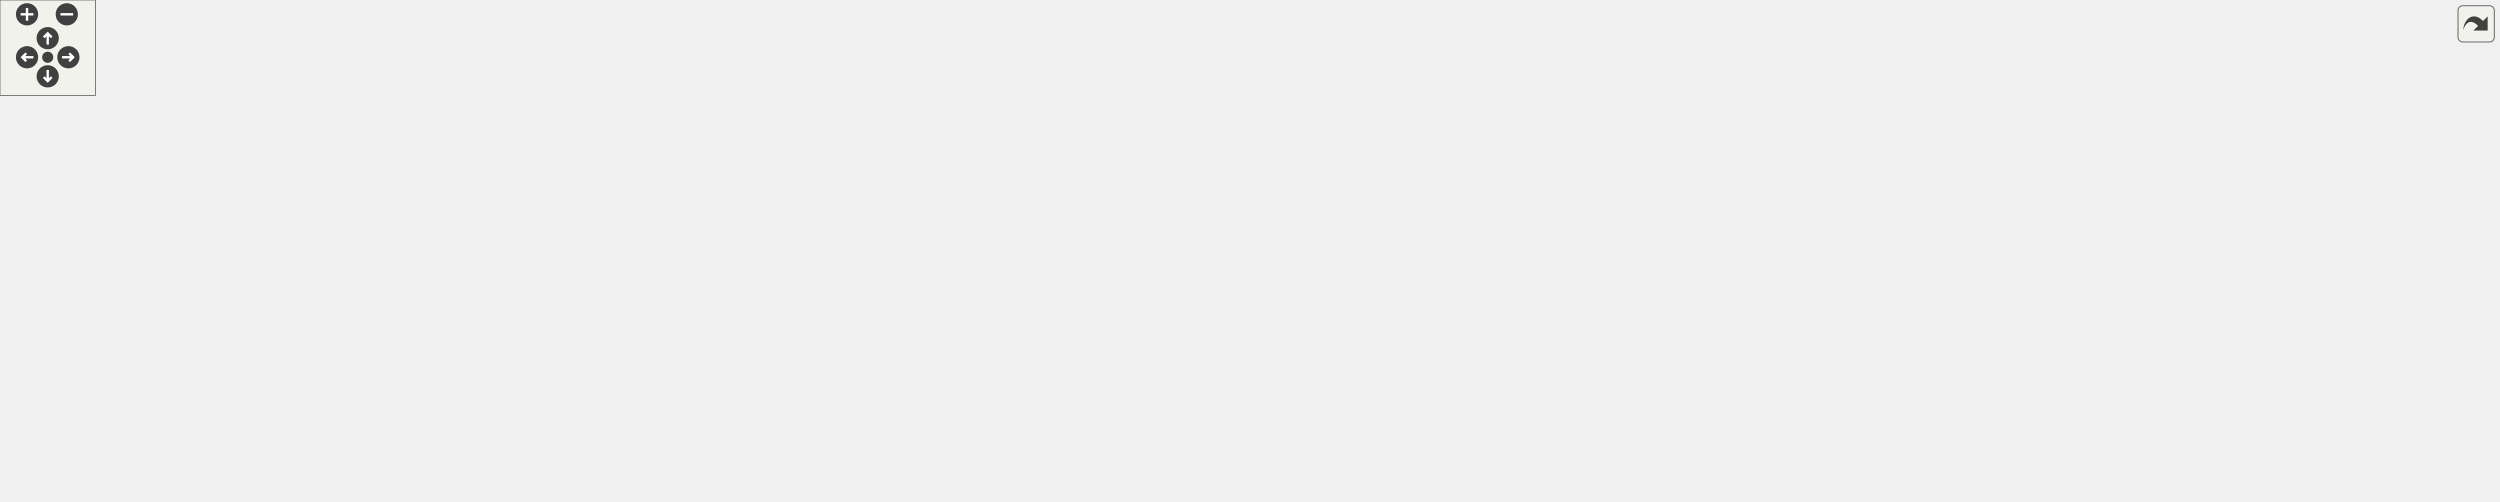
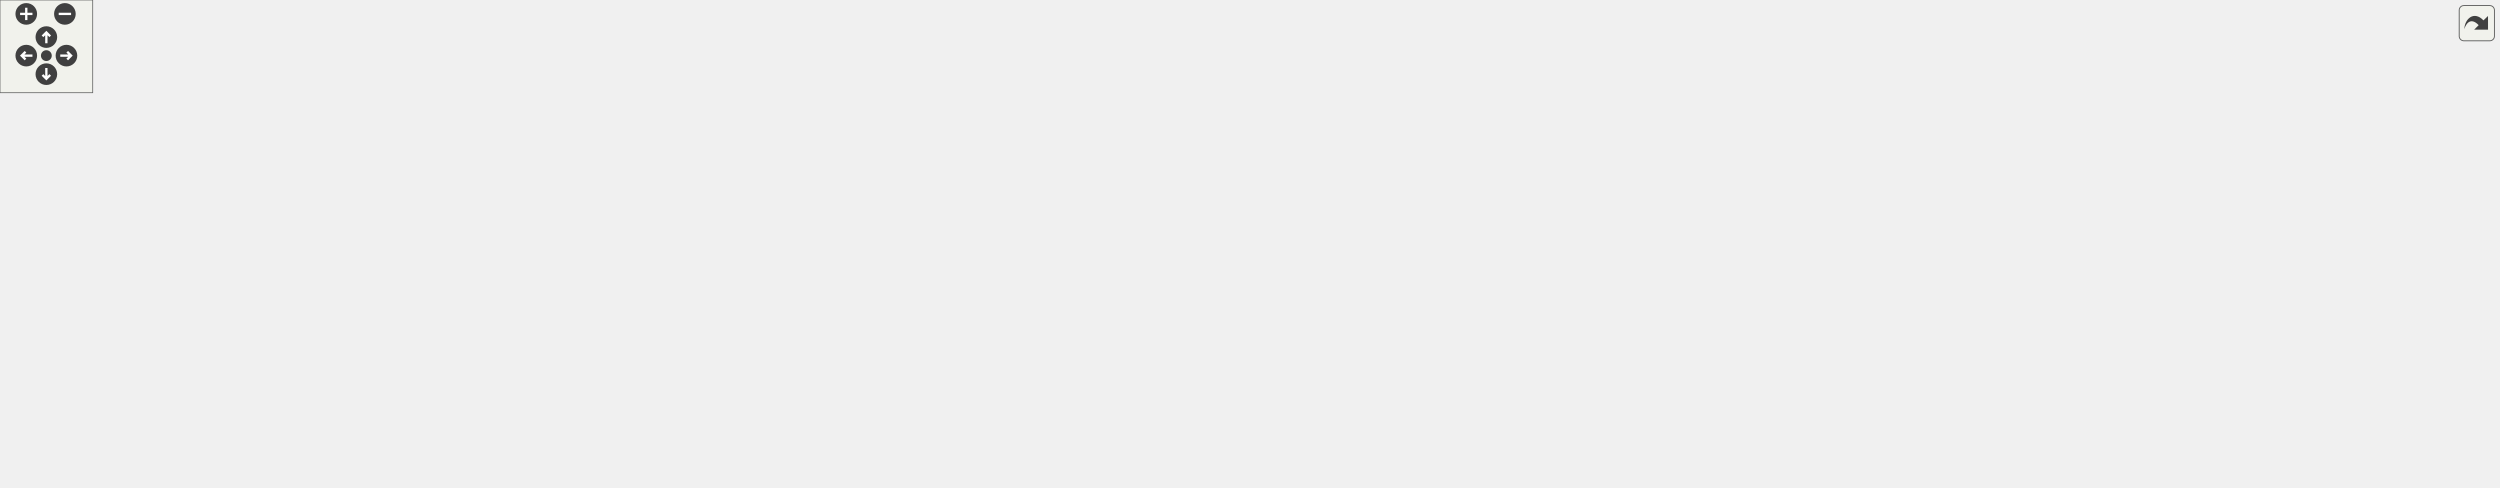
<svg xmlns="http://www.w3.org/2000/svg" xmlns:xlink="http://www.w3.org/1999/xlink" id="main" version="1.1" xml:space="preserve">
  <style type="text/css">
.edge:hover path { stroke: red; }
.edge:hover polygon { stroke: red; fill: red; }
</style>
  <defs>
    <circle id="rim" cx="0" cy="0" r="7" />
    <circle id="rim2" cx="0" cy="0" r="3.5" />
    <g id="zoomPlus">
      <use xlink:href="#rim" fill="#404040">
        <set attributeName="fill" to="#808080" begin="zoomplus.mouseover" end="zoomplus.mouseout" />
      </use>
      <path d="M-4,0h8M0,-4v8" fill="none" stroke="white" stroke-width="1.5" pointer-events="none" />
    </g>
    <g id="zoomMin">
      <use xlink:href="#rim" fill="#404040">
        <set attributeName="fill" to="#808080" begin="zoomminus.mouseover" end="zoomminus.mouseout" />
      </use>
      <path d="M-4,0h8" fill="none" stroke="white" stroke-width="1.5" pointer-events="none" />
    </g>
    <g id="dirArrow">
      <path fill="none" stroke="white" stroke-width="1.5" d="M0,-3.0v7 M-2.5,-0.5L0,-3.0L2.5,-0.5" />
    </g>
    <g id="resetDef">
      <use xlink:href="#rim2" fill="#404040">
        <set attributeName="fill" to="#808080" begin="reset.mouseover" end="reset.mouseout" />
      </use>
    </g>
  </defs>
  <svg id="graph" class="graph">
    <g id="viewport">
      <g id="node1" class="node">
        <g id="a_node1">
          <a xlink:title=" ">
            <polygon fill="#bfbfbf" stroke="black" points="962.5,-235.5 962.5,-254.5 1102.5,-254.5 1102.5,-235.5 962.5,-235.5" />
            <text text-anchor="middle" x="1032.5" y="-242.5" font-family="Helvetica,sans-Serif" font-size="10.00">sources/parsing/parsing.c</text>
          </a>
        </g>
      </g>
      <g id="node2" class="node">
        <g id="a_node2">
          <a xlink:href="minirt_8h.html" target="_top" xlink:title=" ">
            <polygon fill="none" stroke="black" points="1005,-179.5 1005,-198.5 1060,-198.5 1060,-179.5 1005,-179.5" />
            <text text-anchor="middle" x="1032.5" y="-186.5" font-family="Helvetica,sans-Serif" font-size="10.00">minirt.h</text>
          </a>
        </g>
      </g>
      <g id="edge1" class="edge">
        <path fill="none" stroke="midnightblue" d="M1032.5,-235.08C1032.5,-228.01 1032.5,-217.86 1032.5,-208.99" />
        <polygon fill="midnightblue" stroke="midnightblue" points="1036,-208.75 1032.5,-198.75 1029,-208.75 1036,-208.75" />
      </g>
      <g id="node3" class="node">
        <g id="a_node3">
          <a xlink:href="libft_8h.html" target="_top" xlink:title=" ">
            <polygon fill="none" stroke="black" points="461.5,-123.5 461.5,-142.5 527.5,-142.5 527.5,-123.5 461.5,-123.5" />
            <text text-anchor="middle" x="494.5" y="-130.5" font-family="Helvetica,sans-Serif" font-size="10.00">libft/libft.h</text>
          </a>
        </g>
      </g>
      <g id="edge2" class="edge">
        <path fill="none" stroke="midnightblue" d="M1004.71,-185.21C916.83,-176.39 644.52,-149.06 537.92,-138.36" />
        <polygon fill="midnightblue" stroke="midnightblue" points="538.13,-134.86 527.84,-137.35 537.44,-141.83 538.13,-134.86" />
      </g>
      <g id="node6" class="node">
        <g id="a_node6">
          <a xlink:title=" ">
            <polygon fill="none" stroke="#bfbfbf" points="0,-62 0,-81 51,-81 51,-62 0,-62" />
            <text text-anchor="middle" x="25.5" y="-69" font-family="Helvetica,sans-Serif" font-size="10.00">errno.h</text>
          </a>
        </g>
      </g>
      <g id="edge43" class="edge">
        <path fill="none" stroke="midnightblue" d="M1004.97,-186.49C921.59,-181.79 664.58,-166.31 452.5,-143 277.13,-123.72 229.43,-134.46 59.5,-87 57.21,-86.36 54.86,-85.6 52.53,-84.77" />
        <polygon fill="midnightblue" stroke="midnightblue" points="53.77,-81.49 43.18,-81.08 51.2,-88 53.77,-81.49" />
      </g>
      <g id="node9" class="node">
        <g id="a_node9">
          <a xlink:title=" ">
-             <polygon fill="none" stroke="#bfbfbf" points="636,-0.5 636,-19.5 689,-19.5 689,-0.5 636,-0.5" />
-             <text text-anchor="middle" x="662.5" y="-7.5" font-family="Helvetica,sans-Serif" font-size="10.00">stdlib.h</text>
+             <polygon fill="none" stroke="#bfbfbf" points="682,-0.5 682,-19.5 735,-19.5 735,-0.5 682,-0.5" />
+             <text text-anchor="middle" x="708.5" y="-7.5" font-family="Helvetica,sans-Serif" font-size="10.00">stdlib.h</text>
          </a>
        </g>
      </g>
      <g id="edge45" class="edge">
-         <path fill="none" stroke="midnightblue" d="M1004.85,-185.59C972.12,-181.53 917.3,-170.82 879.5,-143 842.07,-115.46 859.07,-83.35 821.5,-56 816.43,-52.31 744.17,-32.68 698.83,-20.6" />
-         <polygon fill="midnightblue" stroke="midnightblue" points="699.61,-17.19 689.04,-18 697.81,-23.95 699.61,-17.19" />
+         <path fill="none" stroke="midnightblue" d="M1004.85,-185.59C972.12,-181.53 917.3,-170.82 879.5,-143 842.07,-115.46 857.61,-85.25 821.5,-56 809.24,-46.07 772.81,-32.41 744.59,-22.75" />
+         <polygon fill="midnightblue" stroke="midnightblue" points="745.6,-19.39 735.01,-19.51 743.36,-26.03 745.6,-19.39" />
      </g>
      <g id="node17" class="node">
        <g id="a_node17">
-           <a xlink:href="mlx_8h.html" target="_top" xlink:title=" ">
-             <polygon fill="none" stroke="black" points="889,-123.5 889,-142.5 1004,-142.5 1004,-123.5 889,-123.5" />
-             <text text-anchor="middle" x="946.5" y="-130.5" font-family="Helvetica,sans-Serif" font-size="10.00">minilibx-linux/mlx.h</text>
+           <a xlink:href="matrices_8h.html" target="_top" xlink:title=" ">
+             <polygon fill="none" stroke="black" points="888.5,-123.5 888.5,-142.5 956.5,-142.5 956.5,-123.5 888.5,-123.5" />
+             <text text-anchor="middle" x="922.5" y="-130.5" font-family="Helvetica,sans-Serif" font-size="10.00">matrices.h</text>
          </a>
        </g>
      </g>
      <g id="edge27" class="edge">
-         <path fill="none" stroke="midnightblue" d="M1018.68,-179.32C1005.27,-170.9 984.68,-157.97 968.91,-148.07" />
-         <polygon fill="midnightblue" stroke="midnightblue" points="970.61,-145.01 960.28,-142.65 966.89,-150.94 970.61,-145.01" />
+         <path fill="none" stroke="midnightblue" d="M1014.83,-179.32C997.11,-170.62 969.6,-157.12 949.21,-147.11" />
+         <polygon fill="midnightblue" stroke="midnightblue" points="950.65,-143.92 940.13,-142.65 947.56,-150.2 950.65,-143.92" />
      </g>
      <g id="node18" class="node">
        <g id="a_node18">
+           <a xlink:href="mlx_8h.html" target="_top" xlink:title=" ">
+             <polygon fill="none" stroke="black" points="975,-123.5 975,-142.5 1090,-142.5 1090,-123.5 975,-123.5" />
+             <text text-anchor="middle" x="1032.5" y="-130.5" font-family="Helvetica,sans-Serif" font-size="10.00">minilibx-linux/mlx.h</text>
+           </a>
+         </g>
+       </g>
+       <g id="edge28" class="edge">
+         <path fill="none" stroke="midnightblue" d="M1032.5,-179.08C1032.5,-172.01 1032.5,-161.86 1032.5,-152.99" />
+         <polygon fill="midnightblue" stroke="midnightblue" points="1036,-152.75 1032.5,-142.75 1029,-152.75 1036,-152.75" />
+       </g>
+       <g id="node19" class="node">
+         <g id="a_node19">
          <a xlink:href="mlx__int_8h.html" target="_top" xlink:title=" ">
-             <polygon fill="none" stroke="black" points="993.5,-56.5 993.5,-86.5 1099.5,-86.5 1099.5,-56.5 993.5,-56.5" />
-             <text text-anchor="start" x="1001.5" y="-74.5" font-family="Helvetica,sans-Serif" font-size="10.00">minilibx-linux/mlx</text>
-             <text text-anchor="middle" x="1046.5" y="-63.5" font-family="Helvetica,sans-Serif" font-size="10.00">_int.h</text>
-           </a>
-         </g>
-       </g>
-       <g id="edge28" class="edge">
-         <path fill="none" stroke="midnightblue" d="M1033.55,-179.32C1035.66,-161.97 1040.44,-122.46 1043.57,-96.66" />
-         <polygon fill="midnightblue" stroke="midnightblue" points="1047.07,-96.89 1044.8,-86.55 1040.12,-96.05 1047.07,-96.89" />
-       </g>
-       <g id="node28" class="node">
-         <g id="a_node28">
-           <a xlink:href="vector_8h.html" target="_top" xlink:title=" ">
-             <polygon fill="none" stroke="black" points="1060.5,-123.5 1060.5,-142.5 1116.5,-142.5 1116.5,-123.5 1060.5,-123.5" />
-             <text text-anchor="middle" x="1088.5" y="-130.5" font-family="Helvetica,sans-Serif" font-size="10.00">vector.h</text>
-           </a>
-         </g>
-       </g>
-       <g id="edge41" class="edge">
-         <path fill="none" stroke="midnightblue" d="M1041.5,-179.32C1049.69,-171.42 1062.01,-159.55 1071.97,-149.94" />
-         <polygon fill="midnightblue" stroke="midnightblue" points="1074.57,-152.29 1079.34,-142.83 1069.71,-147.26 1074.57,-152.29" />
+             <polygon fill="none" stroke="black" points="1065.5,-56.5 1065.5,-86.5 1171.5,-86.5 1171.5,-56.5 1065.5,-56.5" />
+             <text text-anchor="start" x="1073.5" y="-74.5" font-family="Helvetica,sans-Serif" font-size="10.00">minilibx-linux/mlx</text>
+             <text text-anchor="middle" x="1118.5" y="-63.5" font-family="Helvetica,sans-Serif" font-size="10.00">_int.h</text>
+           </a>
+         </g>
+       </g>
+       <g id="edge29" class="edge">
+         <path fill="none" stroke="midnightblue" d="M1051.72,-179.47C1066.59,-171.92 1086.58,-159.54 1098.5,-143 1108.22,-129.51 1113.23,-111.42 1115.8,-96.94" />
+         <polygon fill="midnightblue" stroke="midnightblue" points="1119.31,-97.12 1117.33,-86.71 1112.39,-96.08 1119.31,-97.12" />
      </g>
      <g id="node29" class="node">
        <g id="a_node29">
-           <a xlink:href="matrices_8h.html" target="_top" xlink:title=" ">
-             <polygon fill="none" stroke="black" points="1134.5,-123.5 1134.5,-142.5 1202.5,-142.5 1202.5,-123.5 1134.5,-123.5" />
-             <text text-anchor="middle" x="1168.5" y="-130.5" font-family="Helvetica,sans-Serif" font-size="10.00">matrices.h</text>
+           <a xlink:href="vector_8h.html" target="_top" xlink:title=" ">
+             <polygon fill="none" stroke="black" points="1146.5,-123.5 1146.5,-142.5 1202.5,-142.5 1202.5,-123.5 1146.5,-123.5" />
+             <text text-anchor="middle" x="1174.5" y="-130.5" font-family="Helvetica,sans-Serif" font-size="10.00">vector.h</text>
          </a>
        </g>
      </g>
      <g id="edge42" class="edge">
-         <path fill="none" stroke="midnightblue" d="M1054.05,-179.44C1076.53,-170.52 1111.99,-156.44 1137.48,-146.32" />
-         <polygon fill="midnightblue" stroke="midnightblue" points="1139.05,-149.46 1147.05,-142.52 1136.47,-142.95 1139.05,-149.46" />
+         <path fill="none" stroke="midnightblue" d="M1055,-179.44C1078.58,-170.48 1115.82,-156.31 1142.46,-146.18" />
+         <polygon fill="midnightblue" stroke="midnightblue" points="1144,-149.34 1152.1,-142.52 1141.51,-142.8 1144,-149.34" />
      </g>
      <g id="node30" class="node">
        <g id="a_node30">
          <a xlink:title=" ">
            <polygon fill="none" stroke="#bfbfbf" points="1221,-123.5 1221,-142.5 1272,-142.5 1272,-123.5 1221,-123.5" />
            <text text-anchor="middle" x="1246.5" y="-130.5" font-family="Helvetica,sans-Serif" font-size="10.00">math.h</text>
          </a>
        </g>
      </g>
      <g id="edge44" class="edge">
        <path fill="none" stroke="midnightblue" d="M1060.11,-181.11C1093.43,-172.78 1151.4,-158.26 1210.94,-143.13" />
        <polygon fill="midnightblue" stroke="midnightblue" points="1212.06,-146.46 1220.89,-140.6 1210.34,-139.67 1212.06,-146.46" />
      </g>
      <g id="node31" class="node">
        <g id="a_node31">
          <a xlink:title=" ">
            <polygon fill="none" stroke="#bfbfbf" points="1290.5,-123.5 1290.5,-142.5 1354.5,-142.5 1354.5,-123.5 1290.5,-123.5" />
            <text text-anchor="middle" x="1322.5" y="-130.5" font-family="Helvetica,sans-Serif" font-size="10.00">sys/stat.h</text>
          </a>
        </g>
      </g>
      <g id="edge46" class="edge">
        <path fill="none" stroke="midnightblue" d="M1060.08,-183.29C1105.92,-175.39 1200.66,-158.79 1280.5,-143 1280.6,-142.98 1280.7,-142.96 1280.8,-142.94" />
        <polygon fill="midnightblue" stroke="midnightblue" points="1281.32,-146.41 1290.42,-140.98 1279.92,-139.55 1281.32,-146.41" />
      </g>
      <g id="node4" class="node">
        <g id="a_node4">
          <a xlink:title=" ">
            <polygon fill="none" stroke="#bfbfbf" points="69,-62 69,-81 122,-81 122,-62 69,-62" />
            <text text-anchor="middle" x="95.5" y="-69" font-family="Helvetica,sans-Serif" font-size="10.00">limits.h</text>
          </a>
        </g>
      </g>
      <g id="edge3" class="edge">
        <path fill="none" stroke="midnightblue" d="M461.43,-130.77C396.98,-127.73 250.46,-117.77 131.5,-87 128.99,-86.35 126.42,-85.57 123.86,-84.71" />
        <polygon fill="midnightblue" stroke="midnightblue" points="124.84,-81.34 114.25,-81.12 122.39,-87.89 124.84,-81.34" />
      </g>
      <g id="node5" class="node">
        <g id="a_node5">
          <a xlink:title=" ">
            <polygon fill="none" stroke="#bfbfbf" points="140.5,-62 140.5,-81 202.5,-81 202.5,-62 140.5,-62" />
            <text text-anchor="middle" x="171.5" y="-69" font-family="Helvetica,sans-Serif" font-size="10.00">stdbool.h</text>
          </a>
        </g>
      </g>
      <g id="edge4" class="edge">
        <path fill="none" stroke="midnightblue" d="M461.4,-128.8C408.14,-123.19 300.37,-109.95 211.5,-87 208.52,-86.23 205.45,-85.33 202.4,-84.36" />
        <polygon fill="midnightblue" stroke="midnightblue" points="203.45,-81.01 192.85,-81.09 201.18,-87.64 203.45,-81.01" />
      </g>
      <g id="edge5" class="edge">
        <path fill="none" stroke="midnightblue" d="M461.44,-131.93C387.95,-131.06 205.96,-124.88 59.5,-87 57.14,-86.39 54.73,-85.64 52.34,-84.81" />
        <polygon fill="midnightblue" stroke="midnightblue" points="53.38,-81.46 42.79,-81.06 50.82,-87.97 53.38,-81.46" />
      </g>
      <g id="node7" class="node">
        <g id="a_node7">
          <a xlink:title=" ">
            <polygon fill="none" stroke="#bfbfbf" points="221,-62 221,-81 268,-81 268,-62 221,-62" />
            <text text-anchor="middle" x="244.5" y="-69" font-family="Helvetica,sans-Serif" font-size="10.00">float.h</text>
          </a>
        </g>
      </g>
      <g id="edge6" class="edge">
        <path fill="none" stroke="midnightblue" d="M461.23,-127.32C418.16,-120.76 341.09,-107.32 277.5,-87 275.58,-86.39 273.62,-85.7 271.66,-84.96" />
        <polygon fill="midnightblue" stroke="midnightblue" points="272.63,-81.58 262.05,-81.02 269.97,-88.05 272.63,-81.58" />
      </g>
      <g id="node8" class="node">
        <g id="a_node8">
          <a xlink:title=" ">
            <polygon fill="none" stroke="#bfbfbf" points="286.5,-62 286.5,-81 354.5,-81 354.5,-62 286.5,-62" />
            <text text-anchor="middle" x="320.5" y="-69" font-family="Helvetica,sans-Serif" font-size="10.00">sys/time.h</text>
          </a>
        </g>
      </g>
      <g id="edge7" class="edge">
        <path fill="none" stroke="midnightblue" d="M469.57,-123.48C439.46,-113.18 388.67,-95.81 354.86,-84.25" />
        <polygon fill="midnightblue" stroke="midnightblue" points="355.98,-80.93 345.38,-81.01 353.71,-87.56 355.98,-80.93" />
      </g>
      <g id="edge8" class="edge">
-         <path fill="none" stroke="midnightblue" d="M527.57,-132.37C599.81,-132.39 768.08,-127.95 803.5,-87 812.51,-76.58 811.63,-67.13 803.5,-56 800.29,-51.6 739.5,-33.3 698.8,-21.43" />
-         <polygon fill="midnightblue" stroke="midnightblue" points="699.76,-18.07 689.18,-18.64 697.81,-24.79 699.76,-18.07" />
+         <path fill="none" stroke="midnightblue" d="M527.57,-132.37C599.81,-132.39 768.08,-127.95 803.5,-87 812.51,-76.58 810.87,-67.64 803.5,-56 796.51,-44.95 767.59,-32.18 743.48,-23.07" />
+         <polygon fill="midnightblue" stroke="midnightblue" points="744.45,-19.7 733.85,-19.53 742.03,-26.26 744.45,-19.7" />
      </g>
      <g id="node10" class="node">
        <g id="a_node10">
          <a xlink:title=" ">
-             <polygon fill="none" stroke="#bfbfbf" points="561.5,-0.5 561.5,-19.5 617.5,-19.5 617.5,-0.5 561.5,-0.5" />
-             <text text-anchor="middle" x="589.5" y="-7.5" font-family="Helvetica,sans-Serif" font-size="10.00">unistd.h</text>
+             <polygon fill="none" stroke="#bfbfbf" points="607.5,-0.5 607.5,-19.5 663.5,-19.5 663.5,-0.5 607.5,-0.5" />
+             <text text-anchor="middle" x="635.5" y="-7.5" font-family="Helvetica,sans-Serif" font-size="10.00">unistd.h</text>
          </a>
        </g>
      </g>
      <g id="edge9" class="edge">
-         <path fill="none" stroke="midnightblue" d="M527.63,-130.21C557.19,-126.64 598.88,-116.34 619.5,-87 632.44,-68.59 617.82,-43.82 604.84,-27.63" />
-         <polygon fill="midnightblue" stroke="midnightblue" points="607.14,-24.94 597.97,-19.62 601.82,-29.49 607.14,-24.94" />
+         <path fill="none" stroke="midnightblue" d="M527.67,-128.93C556.2,-124.49 596.33,-113.61 619.5,-87 633.17,-71.3 636.17,-46.9 636.4,-30" />
+         <polygon fill="midnightblue" stroke="midnightblue" points="639.89,-29.63 636.21,-19.7 632.89,-29.76 639.89,-29.63" />
      </g>
      <g id="node11" class="node">
        <g id="a_node11">
          <a xlink:href="ft__printf_8h.html" target="_top" xlink:title=" ">
            <polygon fill="none" stroke="black" points="506.5,-62 506.5,-81 610.5,-81 610.5,-62 506.5,-62" />
            <text text-anchor="middle" x="558.5" y="-69" font-family="Helvetica,sans-Serif" font-size="10.00">ft_printf/ft_printf.h</text>
          </a>
        </g>
      </g>
      <g id="edge10" class="edge">
        <path fill="none" stroke="midnightblue" d="M498.77,-123.48C506.8,-114.11 522.83,-98.88 536.41,-87.51" />
        <polygon fill="midnightblue" stroke="midnightblue" points="538.87,-90.02 544.45,-81.01 534.47,-84.57 538.87,-90.02" />
      </g>
      <g id="node14" class="node">
        <g id="a_node14">
          <a xlink:href="ft__dprintf_8h.html" target="_top" xlink:title=" ">
            <polygon fill="none" stroke="black" points="372.5,-62 372.5,-81 488.5,-81 488.5,-62 372.5,-62" />
            <text text-anchor="middle" x="430.5" y="-69" font-family="Helvetica,sans-Serif" font-size="10.00">ft_dprintf/ft_dprintf.h</text>
          </a>
        </g>
      </g>
      <g id="edge16" class="edge">
        <path fill="none" stroke="midnightblue" d="M480.43,-123.48C468.65,-114.37 452.53,-99.74 441.63,-88.48" />
        <polygon fill="midnightblue" stroke="midnightblue" points="444.1,-86 434.76,-81.01 438.95,-90.74 444.1,-86" />
      </g>
      <g id="node15" class="node">
        <g id="a_node15">
          <a xlink:href="get__next__line_8h.html" target="_top" xlink:title=" ">
            <polygon fill="none" stroke="black" points="666.5,-56.5 666.5,-86.5 794.5,-86.5 794.5,-56.5 666.5,-56.5" />
            <text text-anchor="start" x="674.5" y="-74.5" font-family="Helvetica,sans-Serif" font-size="10.00">get_next_line/get_next</text>
            <text text-anchor="middle" x="730.5" y="-63.5" font-family="Helvetica,sans-Serif" font-size="10.00">_line.h</text>
          </a>
        </g>
      </g>
      <g id="edge22" class="edge">
        <path fill="none" stroke="midnightblue" d="M523.41,-123.48C557.08,-114.49 613.65,-100.13 659.21,-88.93" />
        <polygon fill="midnightblue" stroke="midnightblue" points="660.17,-92.3 669.05,-86.52 658.5,-85.5 660.17,-92.3" />
      </g>
      <g id="edge15" class="edge">
        <path fill="none" stroke="midnightblue" d="M554.24,-81.01C546.22,-90.37 530.2,-105.59 516.62,-116.97" />
        <polygon fill="midnightblue" stroke="midnightblue" points="514.15,-114.47 508.57,-123.48 518.55,-119.91 514.15,-114.47" />
      </g>
      <g id="edge12" class="edge">
-         <path fill="none" stroke="midnightblue" d="M573.4,-61.98C590.47,-52.21 618.66,-36.08 638.76,-24.58" />
-         <polygon fill="midnightblue" stroke="midnightblue" points="640.69,-27.51 647.63,-19.51 637.21,-21.44 640.69,-27.51" />
+         <path fill="none" stroke="midnightblue" d="M579.99,-61.98C605.61,-51.81 648.61,-34.76 677.74,-23.2" />
+         <polygon fill="midnightblue" stroke="midnightblue" points="679.04,-26.45 687.05,-19.51 676.46,-19.94 679.04,-26.45" />
      </g>
      <g id="edge11" class="edge">
-         <path fill="none" stroke="midnightblue" d="M562.94,-61.98C567.45,-53.32 574.57,-39.65 580.31,-28.65" />
-         <polygon fill="midnightblue" stroke="midnightblue" points="583.55,-29.99 585.07,-19.51 577.34,-26.76 583.55,-29.99" />
+         <path fill="none" stroke="midnightblue" d="M569.53,-61.98C581.77,-52.52 601.73,-37.1 616.49,-25.69" />
+         <polygon fill="midnightblue" stroke="midnightblue" points="618.72,-28.39 624.49,-19.51 614.44,-22.85 618.72,-28.39" />
      </g>
      <g id="node12" class="node">
        <g id="a_node12">
          <a xlink:title=" ">
-             <polygon fill="none" stroke="#bfbfbf" points="406.5,-0.5 406.5,-19.5 462.5,-19.5 462.5,-0.5 406.5,-0.5" />
-             <text text-anchor="middle" x="434.5" y="-7.5" font-family="Helvetica,sans-Serif" font-size="10.00">stdarg.h</text>
+             <polygon fill="none" stroke="#bfbfbf" points="416.5,-0.5 416.5,-19.5 472.5,-19.5 472.5,-0.5 416.5,-0.5" />
+             <text text-anchor="middle" x="444.5" y="-7.5" font-family="Helvetica,sans-Serif" font-size="10.00">stdarg.h</text>
          </a>
        </g>
      </g>
      <g id="edge13" class="edge">
-         <path fill="none" stroke="midnightblue" d="M540.73,-61.98C520.02,-52.03 485.55,-35.49 461.51,-23.96" />
-         <polygon fill="midnightblue" stroke="midnightblue" points="462.76,-20.68 452.23,-19.51 459.73,-26.99 462.76,-20.68" />
+         <path fill="none" stroke="midnightblue" d="M542.17,-61.98C523.29,-52.12 491.99,-35.79 469.92,-24.27" />
+         <polygon fill="midnightblue" stroke="midnightblue" points="471.29,-21.03 460.8,-19.51 468.05,-27.24 471.29,-21.03" />
      </g>
      <g id="node13" class="node">
        <g id="a_node13">
          <a xlink:title=" ">
-             <polygon fill="none" stroke="#bfbfbf" points="487,-0.5 487,-19.5 540,-19.5 540,-0.5 487,-0.5" />
-             <text text-anchor="middle" x="513.5" y="-7.5" font-family="Helvetica,sans-Serif" font-size="10.00">stdint.h</text>
+             <polygon fill="none" stroke="#bfbfbf" points="518,-0.5 518,-19.5 571,-19.5 571,-0.5 518,-0.5" />
+             <text text-anchor="middle" x="544.5" y="-7.5" font-family="Helvetica,sans-Serif" font-size="10.00">stdint.h</text>
          </a>
        </g>
      </g>
      <g id="edge14" class="edge">
-         <path fill="none" stroke="midnightblue" d="M552.05,-61.98C545.3,-53.05 534.53,-38.81 526.09,-27.64" />
-         <polygon fill="midnightblue" stroke="midnightblue" points="528.76,-25.37 519.94,-19.51 523.18,-29.6 528.76,-25.37" />
+         <path fill="none" stroke="midnightblue" d="M556.49,-61.98C554.5,-53.49 551.37,-40.2 548.81,-29.32" />
+         <polygon fill="midnightblue" stroke="midnightblue" points="552.2,-28.44 546.5,-19.51 545.39,-30.04 552.2,-28.44" />
      </g>
      <g id="edge21" class="edge">
        <path fill="none" stroke="midnightblue" d="M444.55,-81.01C456.32,-90.1 472.45,-104.74 483.35,-116" />
        <polygon fill="midnightblue" stroke="midnightblue" points="480.88,-118.49 490.23,-123.48 486.04,-113.75 480.88,-118.49" />
      </g>
      <g id="edge18" class="edge">
-         <path fill="none" stroke="midnightblue" d="M463.74,-61.98C506.75,-50.94 581.43,-31.79 625.98,-20.37" />
-         <polygon fill="midnightblue" stroke="midnightblue" points="627,-23.72 635.81,-17.84 625.26,-16.94 627,-23.72" />
+         <path fill="none" stroke="midnightblue" d="M469.46,-62C478.65,-60.01 488.42,-57.92 497.5,-56 572.16,-40.24 593.43,-37.81 671.93,-20.05" />
+         <polygon fill="midnightblue" stroke="midnightblue" points="672.82,-23.44 681.79,-17.81 671.27,-16.61 672.82,-23.44" />
      </g>
      <g id="edge17" class="edge">
-         <path fill="none" stroke="midnightblue" d="M453.28,-61.98C480.55,-51.77 526.41,-34.61 557.3,-23.05" />
-         <polygon fill="midnightblue" stroke="midnightblue" points="558.62,-26.29 566.76,-19.51 556.17,-19.74 558.62,-26.29" />
+         <path fill="none" stroke="midnightblue" d="M459.87,-61.98C496.21,-51.43 558.12,-33.46 597.89,-21.92" />
+         <polygon fill="midnightblue" stroke="midnightblue" points="598.87,-25.28 607.5,-19.13 596.92,-18.55 598.87,-25.28" />
      </g>
      <g id="edge19" class="edge">
-         <path fill="none" stroke="midnightblue" d="M431.07,-61.98C431.64,-53.58 432.52,-40.48 433.25,-29.66" />
-         <polygon fill="midnightblue" stroke="midnightblue" points="436.75,-29.72 433.93,-19.51 429.76,-29.25 436.75,-29.72" />
+         <path fill="none" stroke="midnightblue" d="M432.51,-61.98C434.5,-53.49 437.63,-40.2 440.19,-29.32" />
+         <polygon fill="midnightblue" stroke="midnightblue" points="443.61,-30.04 442.5,-19.51 436.8,-28.44 443.61,-30.04" />
      </g>
      <g id="edge20" class="edge">
-         <path fill="none" stroke="midnightblue" d="M442.39,-61.98C455.7,-52.43 477.5,-36.81 493.46,-25.37" />
-         <polygon fill="midnightblue" stroke="midnightblue" points="495.54,-28.18 501.63,-19.51 491.46,-22.49 495.54,-28.18" />
+         <path fill="none" stroke="midnightblue" d="M446.83,-61.98C465.71,-52.12 497.01,-35.79 519.08,-24.27" />
+         <polygon fill="midnightblue" stroke="midnightblue" points="520.95,-27.24 528.2,-19.51 517.71,-21.03 520.95,-27.24" />
      </g>
      <g id="edge26" class="edge">
        <path fill="none" stroke="midnightblue" d="M680.79,-86.5C638.27,-97.58 577.83,-112.76 537.38,-122.48" />
        <polygon fill="midnightblue" stroke="midnightblue" points="536.47,-119.1 527.55,-124.82 538.09,-125.91 536.47,-119.1" />
      </g>
      <g id="edge24" class="edge">
-         <path fill="none" stroke="midnightblue" d="M714.38,-56.4C704.1,-47.4 690.75,-35.72 680.17,-26.47" />
-         <polygon fill="midnightblue" stroke="midnightblue" points="682.23,-23.61 672.39,-19.66 677.62,-28.88 682.23,-23.61" />
+         <path fill="none" stroke="midnightblue" d="M725.29,-56.4C722.29,-48.29 718.49,-38.01 715.26,-29.28" />
+         <polygon fill="midnightblue" stroke="midnightblue" points="718.45,-27.82 711.7,-19.66 711.89,-30.25 718.45,-27.82" />
      </g>
      <g id="edge25" class="edge">
-         <path fill="none" stroke="midnightblue" d="M697.08,-56.4C673.53,-46.46 642.26,-33.26 619.51,-23.66" />
-         <polygon fill="midnightblue" stroke="midnightblue" points="620.59,-20.32 610.02,-19.66 617.87,-26.77 620.59,-20.32" />
+         <path fill="none" stroke="midnightblue" d="M707.99,-56.4C692.9,-46.95 673.11,-34.56 658.03,-25.11" />
+         <polygon fill="midnightblue" stroke="midnightblue" points="659.66,-22 649.32,-19.66 655.94,-27.93 659.66,-22" />
      </g>
      <g id="node16" class="node">
        <g id="a_node16">
          <a xlink:title=" ">
-             <polygon fill="none" stroke="#bfbfbf" points="707,-0.5 707,-19.5 754,-19.5 754,-0.5 707,-0.5" />
-             <text text-anchor="middle" x="730.5" y="-7.5" font-family="Helvetica,sans-Serif" font-size="10.00">fcntl.h</text>
+             <polygon fill="none" stroke="#bfbfbf" points="753,-0.5 753,-19.5 800,-19.5 800,-0.5 753,-0.5" />
+             <text text-anchor="middle" x="776.5" y="-7.5" font-family="Helvetica,sans-Serif" font-size="10.00">fcntl.h</text>
          </a>
        </g>
      </g>
      <g id="edge23" class="edge">
-         <path fill="none" stroke="midnightblue" d="M730.5,-56.4C730.5,-48.47 730.5,-38.46 730.5,-29.86" />
-         <polygon fill="midnightblue" stroke="midnightblue" points="734,-29.66 730.5,-19.66 727,-29.66 734,-29.66" />
-       </g>
-       <g id="edge29" class="edge">
-         <path fill="none" stroke="midnightblue" d="M993.28,-64.61C926.59,-56.83 808.66,-41.75 699.08,-20.15" />
-         <polygon fill="midnightblue" stroke="midnightblue" points="699.68,-16.7 689.18,-18.18 698.31,-23.57 699.68,-16.7" />
-       </g>
-       <g id="edge32" class="edge">
-         <path fill="none" stroke="midnightblue" d="M993.49,-66.16C915.4,-59.33 764.76,-44.44 627.56,-20" />
-         <polygon fill="midnightblue" stroke="midnightblue" points="628.17,-16.56 617.71,-18.23 626.93,-23.45 628.17,-16.56" />
+         <path fill="none" stroke="midnightblue" d="M741.4,-56.4C748.09,-47.75 756.68,-36.64 763.68,-27.58" />
+         <polygon fill="midnightblue" stroke="midnightblue" points="766.46,-29.71 769.81,-19.66 760.92,-25.43 766.46,-29.71" />
+       </g>
+       <g id="edge30" class="edge">
+         <path fill="none" stroke="midnightblue" d="M1065.39,-65.34C994.43,-58.01 864.64,-43.06 745.22,-20.16" />
+         <polygon fill="midnightblue" stroke="midnightblue" points="745.66,-16.68 735.18,-18.21 744.33,-23.55 745.66,-16.68" />
      </g>
      <g id="edge33" class="edge">
-         <path fill="none" stroke="midnightblue" d="M993.28,-62.46C938.3,-53.83 849.85,-39.04 764.13,-19.97" />
-         <polygon fill="midnightblue" stroke="midnightblue" points="764.75,-16.52 754.23,-17.74 763.22,-23.35 764.75,-16.52" />
-       </g>
-       <g id="node19" class="node">
-         <g id="a_node19">
-           <a xlink:title=" ">
-             <polygon fill="none" stroke="#bfbfbf" points="1104.5,-0.5 1104.5,-19.5 1154.5,-19.5 1154.5,-0.5 1104.5,-0.5" />
-             <text text-anchor="middle" x="1129.5" y="-7.5" font-family="Helvetica,sans-Serif" font-size="10.00">stdio.h</text>
-           </a>
-         </g>
-       </g>
-       <g id="edge30" class="edge">
-         <path fill="none" stroke="midnightblue" d="M1066.17,-56.4C1079.1,-47.13 1095.99,-35.03 1109.07,-25.65" />
-         <polygon fill="midnightblue" stroke="midnightblue" points="1111.33,-28.33 1117.42,-19.66 1107.26,-22.64 1111.33,-28.33" />
+         <path fill="none" stroke="midnightblue" d="M1065.32,-66.66C983.28,-60.25 820.8,-45.67 673.81,-20.03" />
+         <polygon fill="midnightblue" stroke="midnightblue" points="674.16,-16.54 663.7,-18.25 672.94,-23.43 674.16,-16.54" />
+       </g>
+       <g id="edge34" class="edge">
+         <path fill="none" stroke="midnightblue" d="M1065.42,-63.54C1005.66,-55.32 905.53,-40.41 810.04,-19.92" />
+         <polygon fill="midnightblue" stroke="midnightblue" points="810.73,-16.49 800.22,-17.79 809.25,-23.33 810.73,-16.49" />
      </g>
      <g id="node20" class="node">
        <g id="a_node20">
          <a xlink:title=" ">
-             <polygon fill="none" stroke="#bfbfbf" points="1173,-0.5 1173,-19.5 1226,-19.5 1226,-0.5 1173,-0.5" />
-             <text text-anchor="middle" x="1199.5" y="-7.5" font-family="Helvetica,sans-Serif" font-size="10.00">string.h</text>
+             <polygon fill="none" stroke="#bfbfbf" points="1150.5,-0.5 1150.5,-19.5 1200.5,-19.5 1200.5,-0.5 1150.5,-0.5" />
+             <text text-anchor="middle" x="1175.5" y="-7.5" font-family="Helvetica,sans-Serif" font-size="10.00">stdio.h</text>
          </a>
        </g>
      </g>
      <g id="edge31" class="edge">
-         <path fill="none" stroke="midnightblue" d="M1082.76,-56.4C1108.54,-46.37 1142.86,-33.03 1167.6,-23.4" />
-         <polygon fill="midnightblue" stroke="midnightblue" points="1169.19,-26.54 1177.24,-19.66 1166.65,-20.02 1169.19,-26.54" />
+         <path fill="none" stroke="midnightblue" d="M1132.01,-56.4C1140.46,-47.58 1151.38,-36.18 1160.16,-27.02" />
+         <polygon fill="midnightblue" stroke="midnightblue" points="1162.82,-29.3 1167.21,-19.66 1157.76,-24.46 1162.82,-29.3" />
      </g>
      <g id="node21" class="node">
        <g id="a_node21">
          <a xlink:title=" ">
-             <polygon fill="none" stroke="#bfbfbf" points="1244,-0.5 1244,-19.5 1321,-19.5 1321,-0.5 1244,-0.5" />
-             <text text-anchor="middle" x="1282.5" y="-7.5" font-family="Helvetica,sans-Serif" font-size="10.00">sys/mman.h</text>
-           </a>
-         </g>
-       </g>
-       <g id="edge34" class="edge">
-         <path fill="none" stroke="midnightblue" d="M1099.76,-57.07C1141.78,-46.48 1199.66,-31.88 1238.95,-21.98" />
-         <polygon fill="midnightblue" stroke="midnightblue" points="1239.92,-25.35 1248.76,-19.51 1238.21,-18.56 1239.92,-25.35" />
+             <polygon fill="none" stroke="#bfbfbf" points="1219,-0.5 1219,-19.5 1272,-19.5 1272,-0.5 1219,-0.5" />
+             <text text-anchor="middle" x="1245.5" y="-7.5" font-family="Helvetica,sans-Serif" font-size="10.00">string.h</text>
+           </a>
+         </g>
+       </g>
+       <g id="edge32" class="edge">
+         <path fill="none" stroke="midnightblue" d="M1148.6,-56.4C1169.62,-46.55 1197.47,-33.5 1217.92,-23.92" />
+         <polygon fill="midnightblue" stroke="midnightblue" points="1219.45,-27.07 1227.02,-19.66 1216.48,-20.73 1219.45,-27.07" />
      </g>
      <g id="node22" class="node">
        <g id="a_node22">
          <a xlink:title=" ">
-             <polygon fill="none" stroke="#bfbfbf" points="1339.5,-0.5 1339.5,-19.5 1405.5,-19.5 1405.5,-0.5 1339.5,-0.5" />
-             <text text-anchor="middle" x="1372.5" y="-7.5" font-family="Helvetica,sans-Serif" font-size="10.00">X11/Xlib.h</text>
+             <polygon fill="none" stroke="#bfbfbf" points="1290,-0.5 1290,-19.5 1367,-19.5 1367,-0.5 1290,-0.5" />
+             <text text-anchor="middle" x="1328.5" y="-7.5" font-family="Helvetica,sans-Serif" font-size="10.00">sys/mman.h</text>
          </a>
        </g>
      </g>
      <g id="edge35" class="edge">
-         <path fill="none" stroke="midnightblue" d="M1099.53,-61.52C1154.35,-52.13 1242.66,-36.7 1329.19,-20.01" />
-         <polygon fill="midnightblue" stroke="midnightblue" points="1330.03,-23.41 1339.19,-18.07 1328.7,-16.54 1330.03,-23.41" />
+         <path fill="none" stroke="midnightblue" d="M1168,-56.47C1204.86,-46.03 1254.53,-31.96 1288.81,-22.25" />
+         <polygon fill="midnightblue" stroke="midnightblue" points="1289.81,-25.6 1298.48,-19.51 1287.9,-18.87 1289.81,-25.6" />
      </g>
      <g id="node23" class="node">
        <g id="a_node23">
          <a xlink:title=" ">
-             <polygon fill="none" stroke="#bfbfbf" points="1423.5,-0.5 1423.5,-19.5 1493.5,-19.5 1493.5,-0.5 1423.5,-0.5" />
-             <text text-anchor="middle" x="1458.5" y="-7.5" font-family="Helvetica,sans-Serif" font-size="10.00">X11/Xutil.h</text>
+             <polygon fill="none" stroke="#bfbfbf" points="1385.5,-0.5 1385.5,-19.5 1451.5,-19.5 1451.5,-0.5 1385.5,-0.5" />
+             <text text-anchor="middle" x="1418.5" y="-7.5" font-family="Helvetica,sans-Serif" font-size="10.00">X11/Xlib.h</text>
          </a>
        </g>
      </g>
      <g id="edge36" class="edge">
-         <path fill="none" stroke="midnightblue" d="M1099.69,-64.31C1169.43,-55.95 1295.79,-39.95 1413.56,-20.07" />
-         <polygon fill="midnightblue" stroke="midnightblue" points="1414.2,-23.51 1423.47,-18.38 1413.03,-16.61 1414.2,-23.51" />
+         <path fill="none" stroke="midnightblue" d="M1171.7,-60.24C1221.56,-50.59 1298.46,-35.58 1375.32,-20.02" />
+         <polygon fill="midnightblue" stroke="midnightblue" points="1376.07,-23.44 1385.17,-18.02 1374.68,-16.58 1376.07,-23.44" />
      </g>
      <g id="node24" class="node">
        <g id="a_node24">
          <a xlink:title=" ">
-             <polygon fill="none" stroke="#bfbfbf" points="1512,-0.5 1512,-19.5 1571,-19.5 1571,-0.5 1512,-0.5" />
-             <text text-anchor="middle" x="1541.5" y="-7.5" font-family="Helvetica,sans-Serif" font-size="10.00">sys/ipc.h</text>
+             <polygon fill="none" stroke="#bfbfbf" points="1469.5,-0.5 1469.5,-19.5 1539.5,-19.5 1539.5,-0.5 1469.5,-0.5" />
+             <text text-anchor="middle" x="1504.5" y="-7.5" font-family="Helvetica,sans-Serif" font-size="10.00">X11/Xutil.h</text>
          </a>
        </g>
      </g>
      <g id="edge37" class="edge">
-         <path fill="none" stroke="midnightblue" d="M1099.79,-66.62C1183.36,-60.1 1350.45,-45.27 1501.81,-19.92" />
-         <polygon fill="midnightblue" stroke="midnightblue" points="1502.49,-23.36 1511.76,-18.24 1501.32,-16.46 1502.49,-23.36" />
+         <path fill="none" stroke="midnightblue" d="M1171.67,-63.57C1237.01,-54.86 1351.49,-38.92 1459.38,-20.12" />
+         <polygon fill="midnightblue" stroke="midnightblue" points="1460.22,-23.52 1469.47,-18.35 1459.01,-16.63 1460.22,-23.52" />
      </g>
      <g id="node25" class="node">
        <g id="a_node25">
          <a xlink:title=" ">
-             <polygon fill="none" stroke="#bfbfbf" points="772.5,-0.5 772.5,-19.5 838.5,-19.5 838.5,-0.5 772.5,-0.5" />
-             <text text-anchor="middle" x="805.5" y="-7.5" font-family="Helvetica,sans-Serif" font-size="10.00">sys/shm.h</text>
+             <polygon fill="none" stroke="#bfbfbf" points="1558,-0.5 1558,-19.5 1617,-19.5 1617,-0.5 1558,-0.5" />
+             <text text-anchor="middle" x="1587.5" y="-7.5" font-family="Helvetica,sans-Serif" font-size="10.00">sys/ipc.h</text>
          </a>
        </g>
      </g>
      <g id="edge38" class="edge">
-         <path fill="none" stroke="midnightblue" d="M993.31,-57.37C949.74,-46.61 888.87,-31.58 848.37,-21.58" />
-         <polygon fill="midnightblue" stroke="midnightblue" points="849.09,-18.16 838.54,-19.16 847.41,-24.95 849.09,-18.16" />
+         <path fill="none" stroke="midnightblue" d="M1171.73,-66.14C1251.33,-59.22 1406.23,-44.12 1547.6,-19.97" />
+         <polygon fill="midnightblue" stroke="midnightblue" points="1548.5,-23.37 1557.76,-18.22 1547.31,-16.47 1548.5,-23.37" />
      </g>
      <g id="node26" class="node">
        <g id="a_node26">
          <a xlink:title=" ">
-             <polygon fill="none" stroke="#bfbfbf" points="856.5,-0.5 856.5,-19.5 988.5,-19.5 988.5,-0.5 856.5,-0.5" />
-             <text text-anchor="middle" x="922.5" y="-7.5" font-family="Helvetica,sans-Serif" font-size="10.00">X11/extensions/XShm.h</text>
+             <polygon fill="none" stroke="#bfbfbf" points="818.5,-0.5 818.5,-19.5 884.5,-19.5 884.5,-0.5 818.5,-0.5" />
+             <text text-anchor="middle" x="851.5" y="-7.5" font-family="Helvetica,sans-Serif" font-size="10.00">sys/shm.h</text>
          </a>
        </g>
      </g>
      <g id="edge39" class="edge">
-         <path fill="none" stroke="midnightblue" d="M1017.11,-56.4C996.68,-46.59 969.64,-33.62 949.7,-24.05" />
-         <polygon fill="midnightblue" stroke="midnightblue" points="951.07,-20.83 940.54,-19.66 948.04,-27.14 951.07,-20.83" />
+         <path fill="none" stroke="midnightblue" d="M1065.43,-58.67C1015.27,-47.5 940.97,-30.94 894.44,-20.57" />
+         <polygon fill="midnightblue" stroke="midnightblue" points="895.19,-17.15 884.66,-18.39 893.66,-23.98 895.19,-17.15" />
      </g>
      <g id="node27" class="node">
        <g id="a_node27">
          <a xlink:title=" ">
-             <polygon fill="none" stroke="#bfbfbf" points="1006.5,-0.5 1006.5,-19.5 1086.5,-19.5 1086.5,-0.5 1006.5,-0.5" />
-             <text text-anchor="middle" x="1046.5" y="-7.5" font-family="Helvetica,sans-Serif" font-size="10.00">X11/XKBlib.h</text>
+             <polygon fill="none" stroke="#bfbfbf" points="902.5,-0.5 902.5,-19.5 1034.5,-19.5 1034.5,-0.5 902.5,-0.5" />
+             <text text-anchor="middle" x="968.5" y="-7.5" font-family="Helvetica,sans-Serif" font-size="10.00">X11/extensions/XShm.h</text>
          </a>
        </g>
      </g>
      <g id="edge40" class="edge">
-         <path fill="none" stroke="midnightblue" d="M1046.5,-56.4C1046.5,-48.47 1046.5,-38.46 1046.5,-29.86" />
-         <polygon fill="midnightblue" stroke="midnightblue" points="1050,-29.66 1046.5,-19.66 1043,-29.66 1050,-29.66" />
+         <path fill="none" stroke="midnightblue" d="M1082.95,-56.4C1057.67,-46.37 1024.03,-33.03 999.77,-23.4" />
+         <polygon fill="midnightblue" stroke="midnightblue" points="1000.91,-20.09 990.33,-19.66 998.33,-26.6 1000.91,-20.09" />
+       </g>
+       <g id="node28" class="node">
+         <g id="a_node28">
+           <a xlink:title=" ">
+             <polygon fill="none" stroke="#bfbfbf" points="1052.5,-0.5 1052.5,-19.5 1132.5,-19.5 1132.5,-0.5 1052.5,-0.5" />
+             <text text-anchor="middle" x="1092.5" y="-7.5" font-family="Helvetica,sans-Serif" font-size="10.00">X11/XKBlib.h</text>
+           </a>
+         </g>
+       </g>
+       <g id="edge41" class="edge">
+         <path fill="none" stroke="midnightblue" d="M1112.34,-56.4C1108.76,-48.2 1104.2,-37.78 1100.36,-28.99" />
+         <polygon fill="midnightblue" stroke="midnightblue" points="1103.49,-27.42 1096.28,-19.66 1097.08,-30.22 1103.49,-27.42" />
      </g>
    </g>
  </svg>
  <g id="navigator" transform="translate(0 0)" fill="#404254">
    <rect fill="#f2f5e9" fill-opacity="0.5" stroke="#606060" stroke-width=".5" x="0" y="0" width="60" height="60" />
    <use id="zoomplus" xlink:href="#zoomPlus" x="17" y="9" />
    <use id="zoomminus" xlink:href="#zoomMin" x="42" y="9" />
    <use id="reset" xlink:href="#resetDef" x="30" y="36" />
    <g id="arrowUp" xlink:href="#dirArrow" transform="translate(30 24)">
      <use xlink:href="#rim" fill="#404040">
        <set attributeName="fill" to="#808080" begin="arrowUp.mouseover" end="arrowUp.mouseout" />
      </use>
      <path fill="none" stroke="white" stroke-width="1.5" d="M0,-3.0v7 M-2.5,-0.5L0,-3.0L2.5,-0.5" />
    </g>
    <g id="arrowRight" xlink:href="#dirArrow" transform="rotate(90) translate(36 -43)">
      <use xlink:href="#rim" fill="#404040">
        <set attributeName="fill" to="#808080" begin="arrowRight.mouseover" end="arrowRight.mouseout" />
      </use>
      <path fill="none" stroke="white" stroke-width="1.5" d="M0,-3.0v7 M-2.5,-0.5L0,-3.0L2.5,-0.5" />
    </g>
    <g id="arrowDown" xlink:href="#dirArrow" transform="rotate(180) translate(-30 -48)">
      <use xlink:href="#rim" fill="#404040">
        <set attributeName="fill" to="#808080" begin="arrowDown.mouseover" end="arrowDown.mouseout" />
      </use>
      <path fill="none" stroke="white" stroke-width="1.5" d="M0,-3.0v7 M-2.5,-0.5L0,-3.0L2.5,-0.5" />
    </g>
    <g id="arrowLeft" xlink:href="#dirArrow" transform="rotate(270) translate(-36 17)">
      <use xlink:href="#rim" fill="#404040">
        <set attributeName="fill" to="#808080" begin="arrowLeft.mouseover" end="arrowLeft.mouseout" />
      </use>
      <path fill="none" stroke="white" stroke-width="1.5" d="M0,-3.0v7 M-2.5,-0.5L0,-3.0L2.5,-0.5" />
    </g>
  </g>
  <svg viewBox="0 0 15 15" width="100%" height="30px" preserveAspectRatio="xMaxYMin meet">
    <g id="arrow_out" transform="scale(0.3 0.3)">
      <a xlink:href="parsing_8c__incl_org.svg" target="_base">
        <rect id="button" ry="5" rx="5" y="6" x="6" height="38" width="38" fill="#f2f5e9" fill-opacity="0.5" stroke="#606060" stroke-width="1.0" />
        <path id="arrow" d="M 11.5,31.437 C 11.94,20.098 22.043,11.323 32.159,21.979 L 37.069,17.246 C 37.069,17.246 37.088,32 37.088,32 L 22.16,31.978 C 22.16,31.978 26.998,27.14 26.998,27.14 C 18.529,18.264 13.292,25.23 11.5,31.437 z" style="fill:#404040;" />
      </a>
    </g>
  </svg>
</svg>
